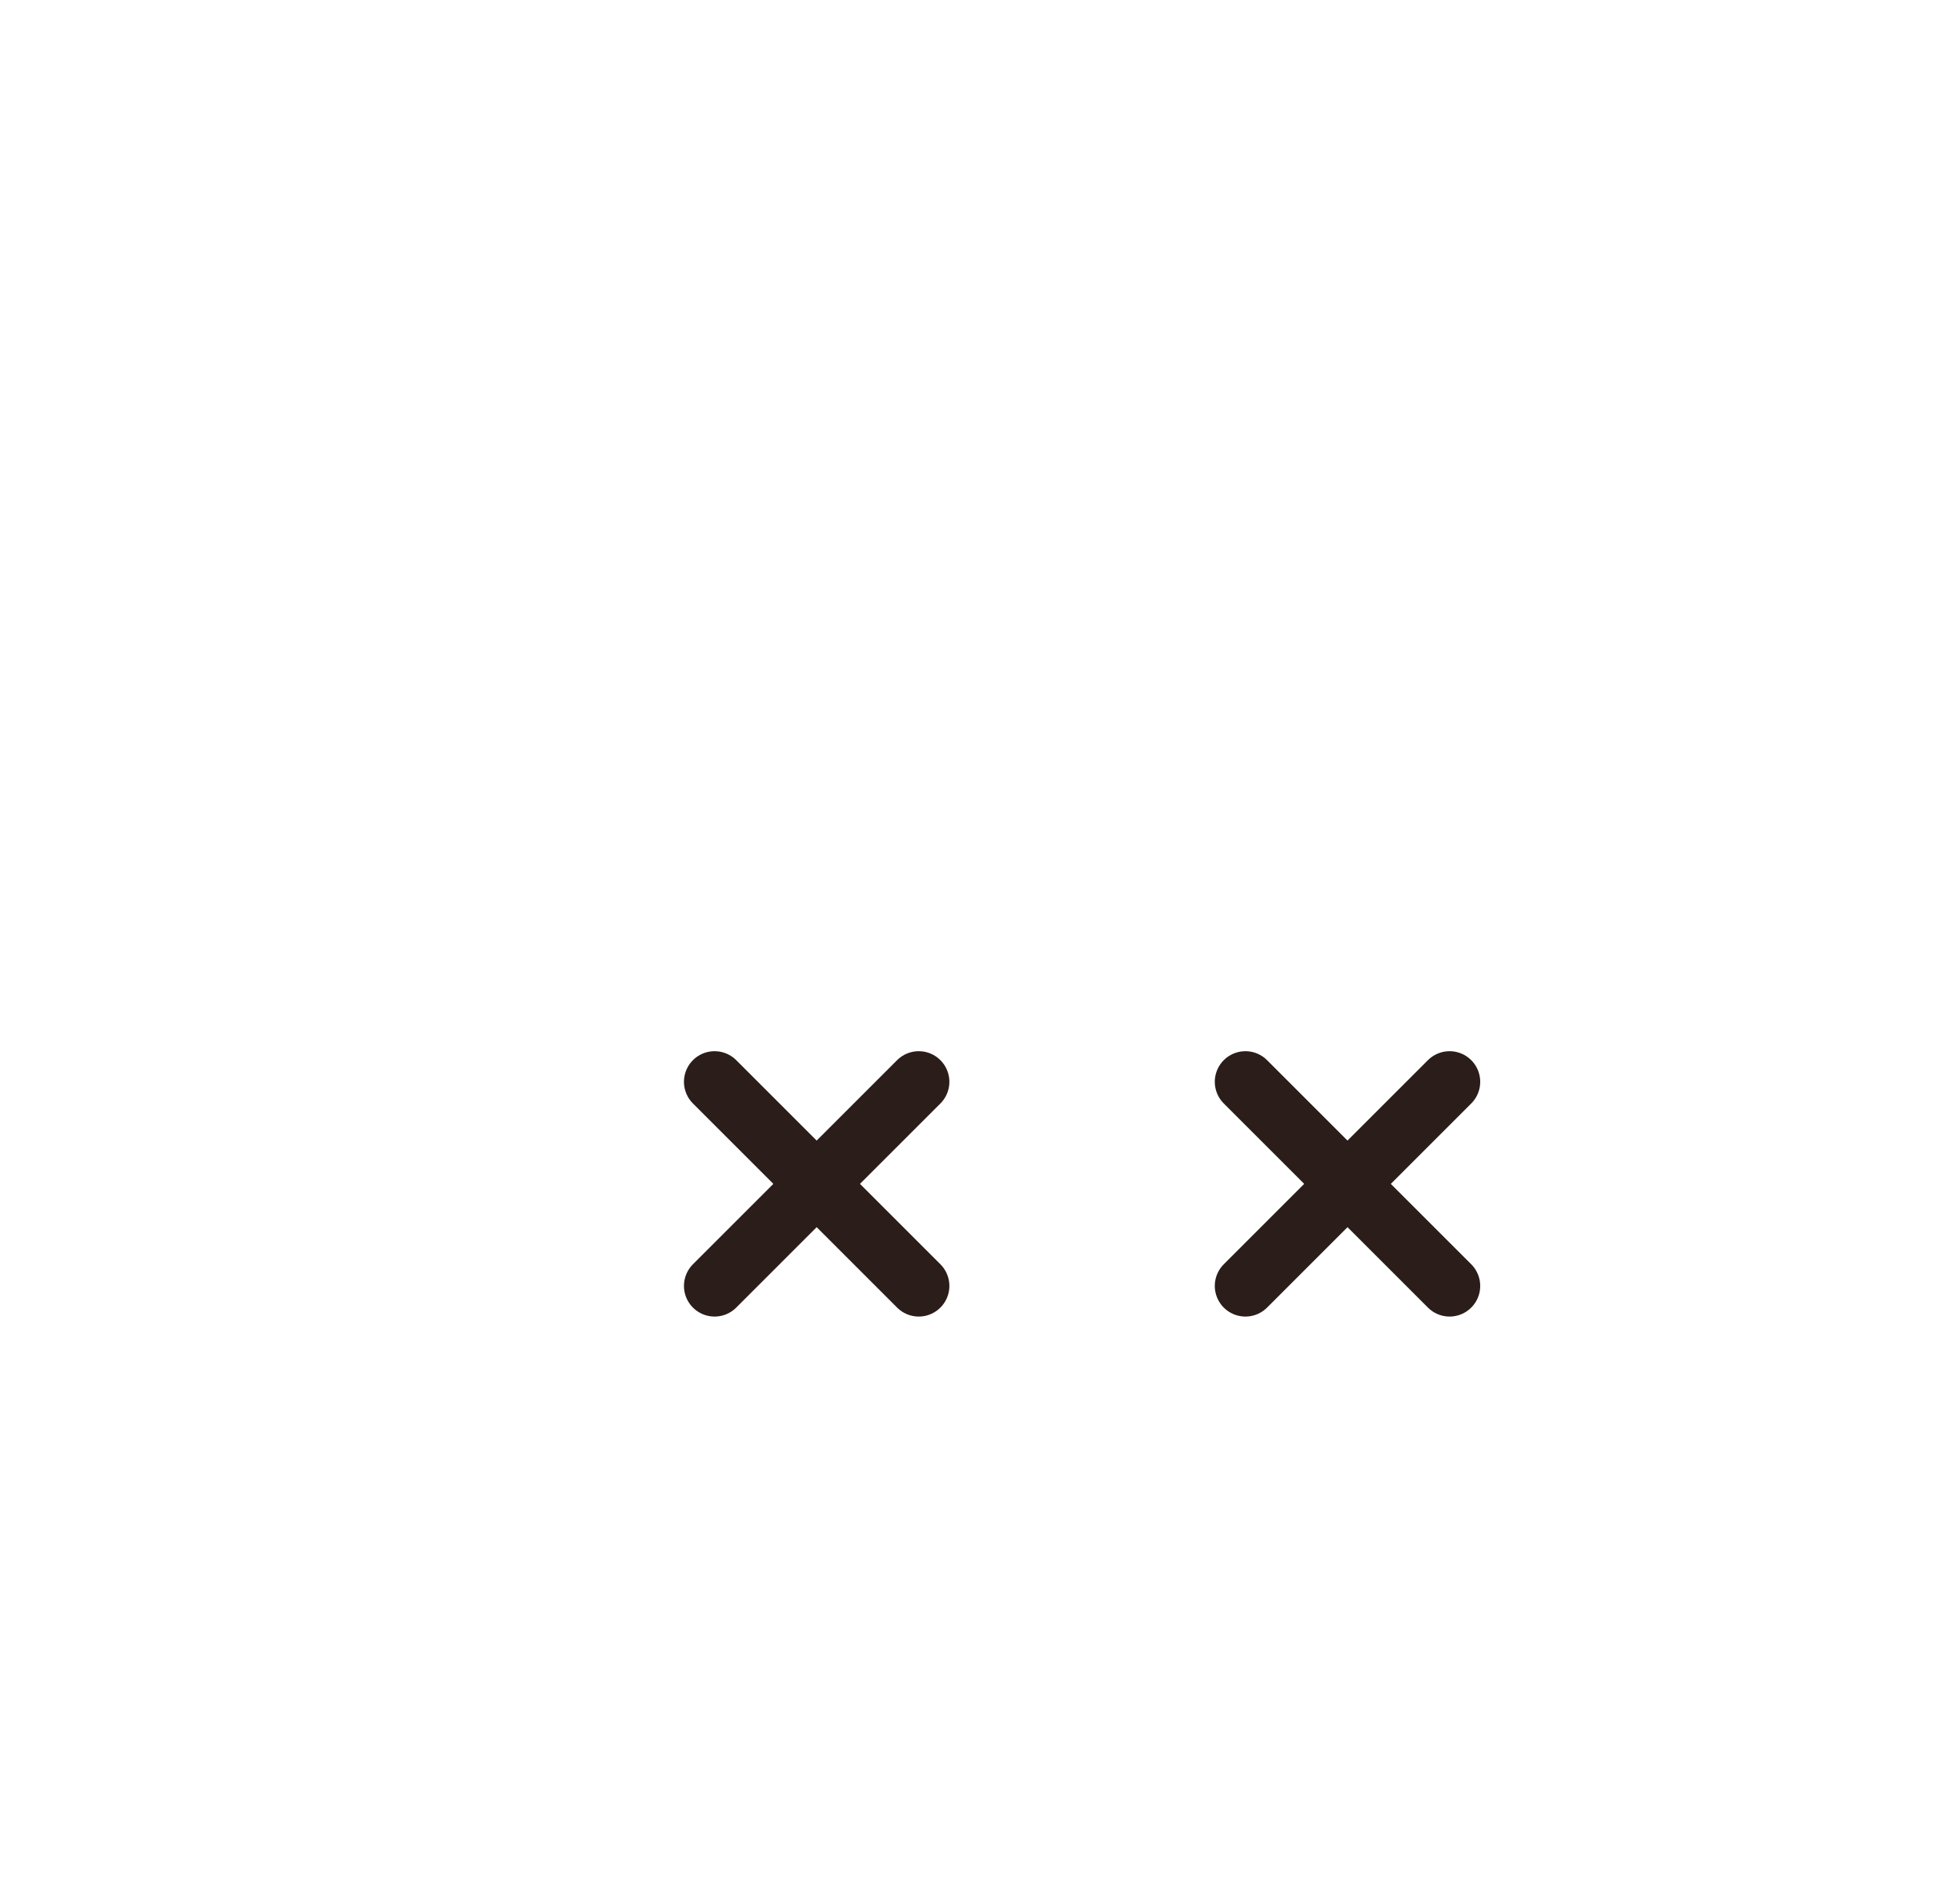
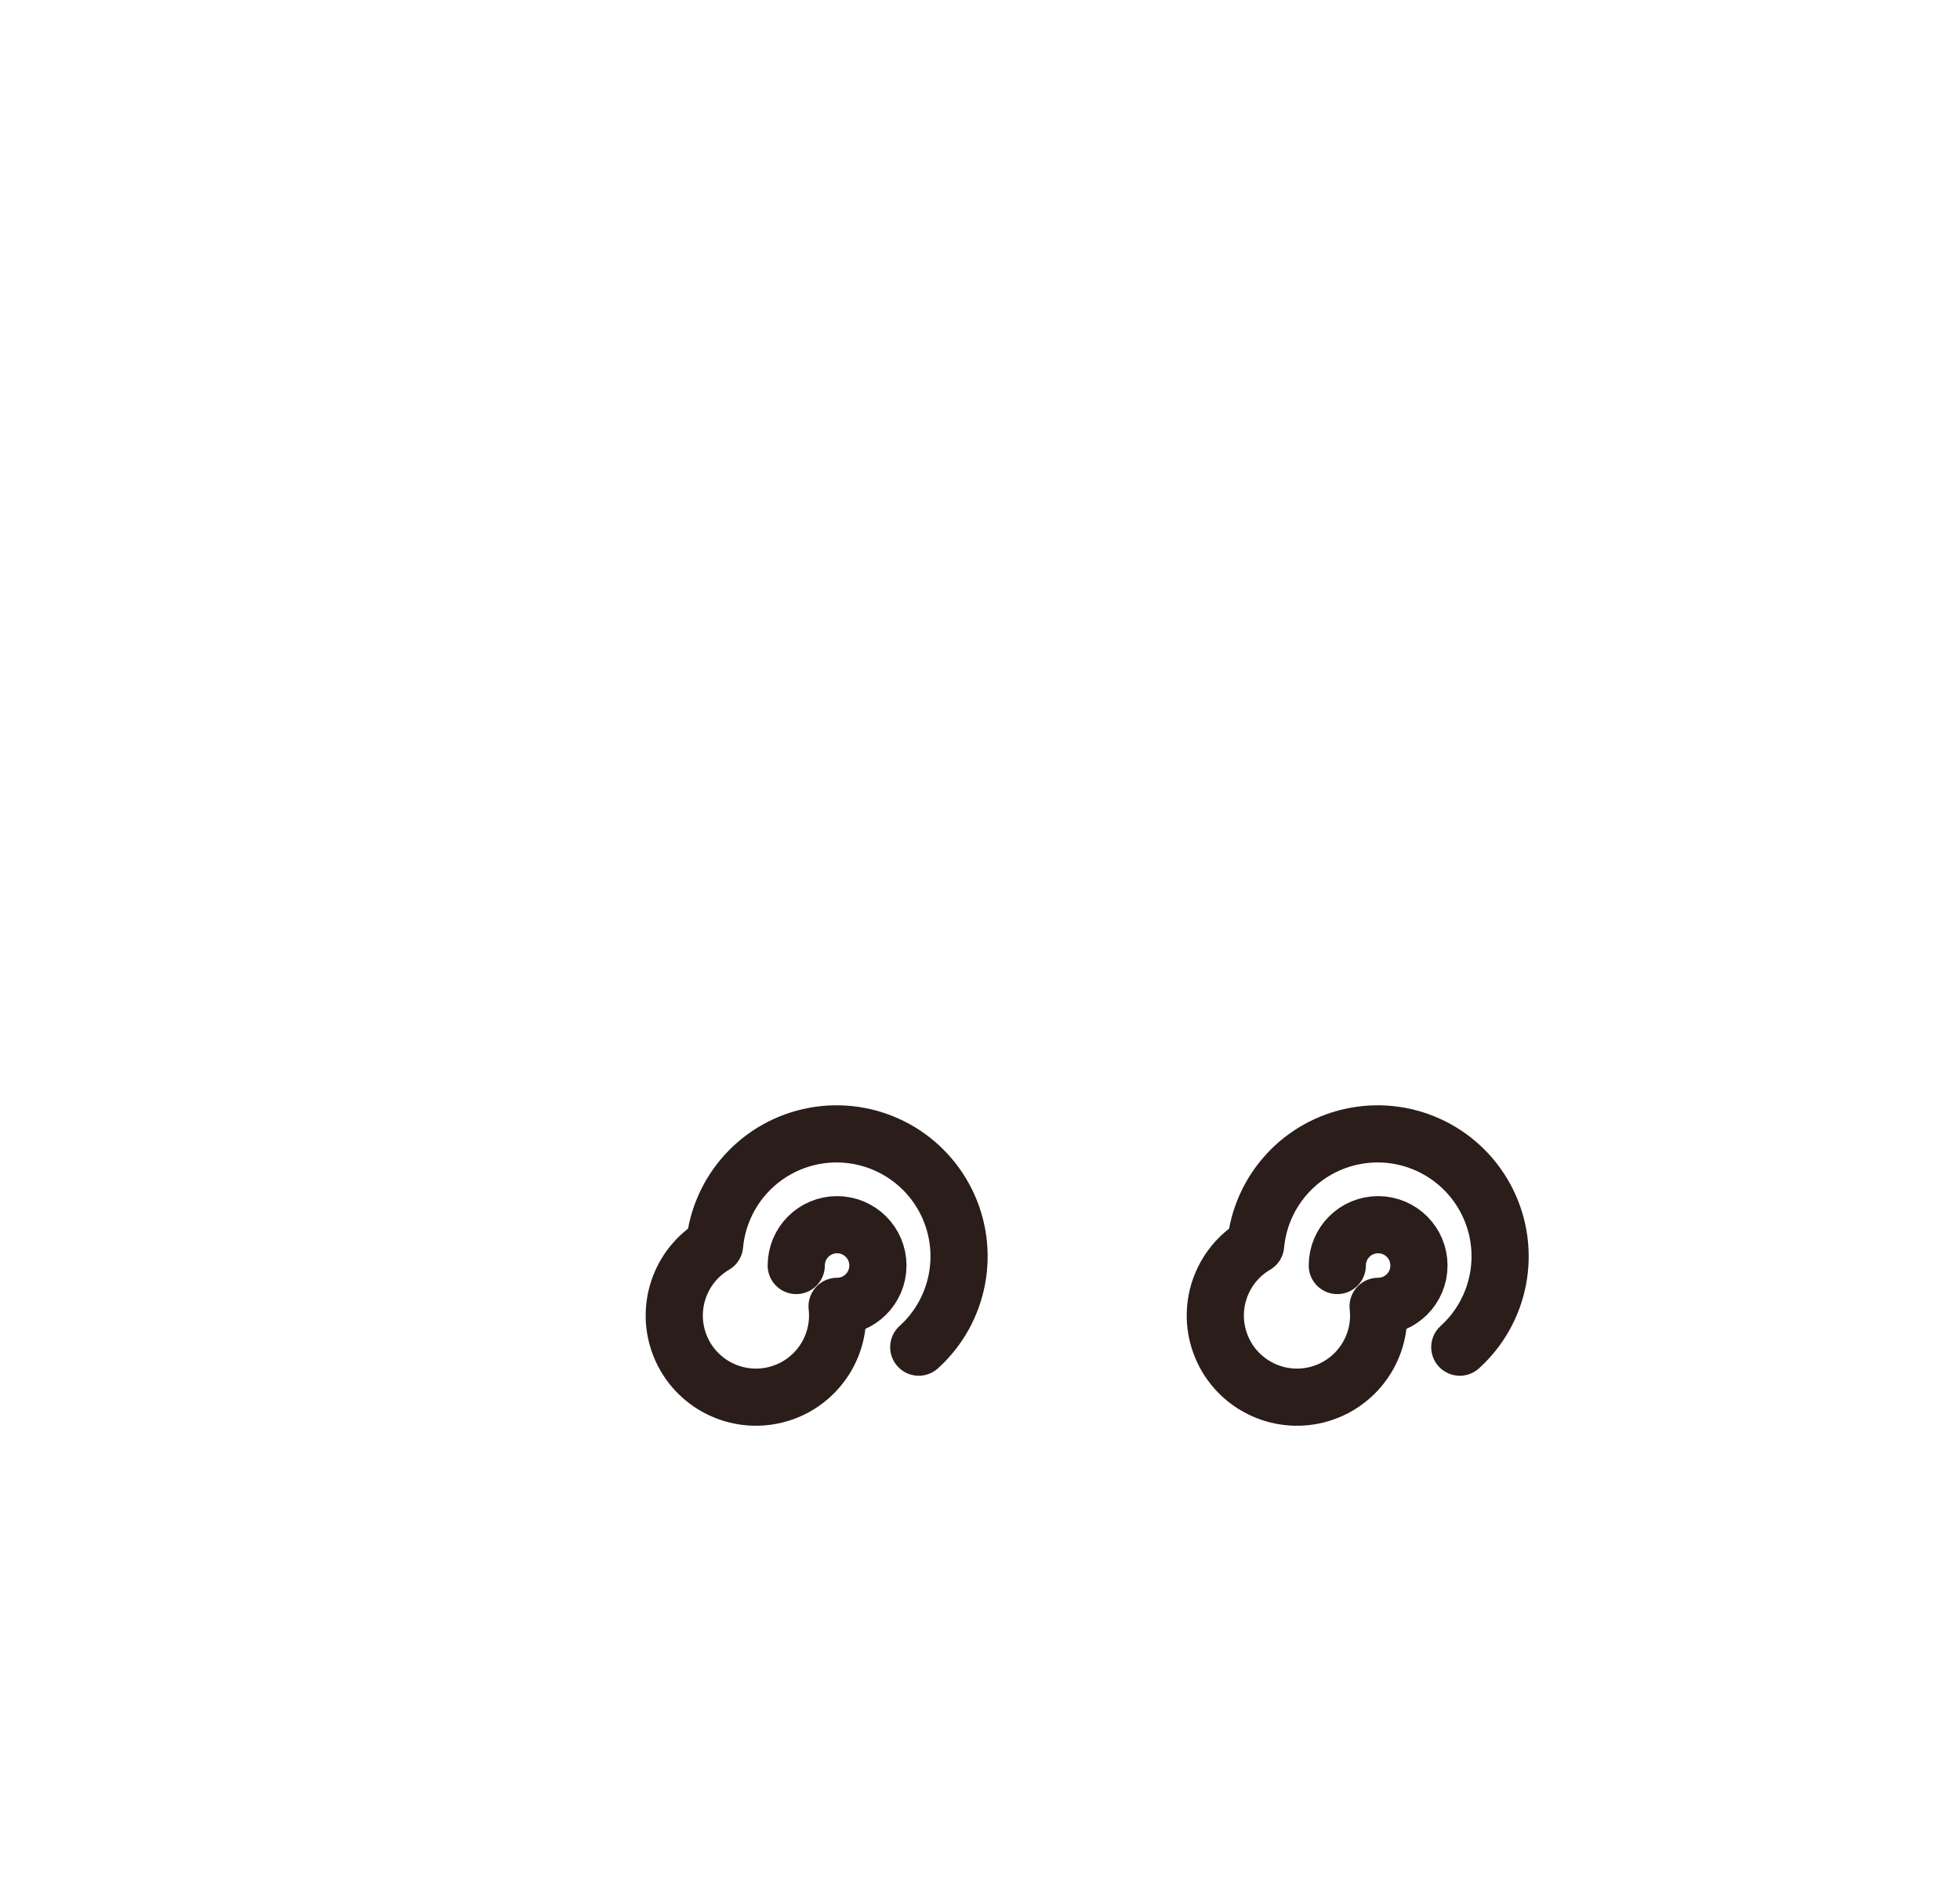
<svg xmlns="http://www.w3.org/2000/svg" viewBox="0 0 96 92" width="96" height="92">
-   <g fill="none" stroke="#2a1d1a" stroke-width="3" stroke-linecap="round">
-     <path d="M35 53L45 63M45 53L35 63" />
-     <path d="M61 53L71 63M71 53L61 63" />
+   <g fill="none" stroke="#2a1d1a" stroke-width="2.8" stroke-linecap="round" stroke-linejoin="round">
+     <path d="M39 62a2 2 0 1 1 2 2a4 4 0 1 1 -6 -3a6 6 0 1 1 10 5" />
+     <path d="M65.5 62a2 2 0 1 1 2 2a4 4 0 1 1 -6 -3a6 6 0 1 1 10 5" />
  </g>
</svg>
